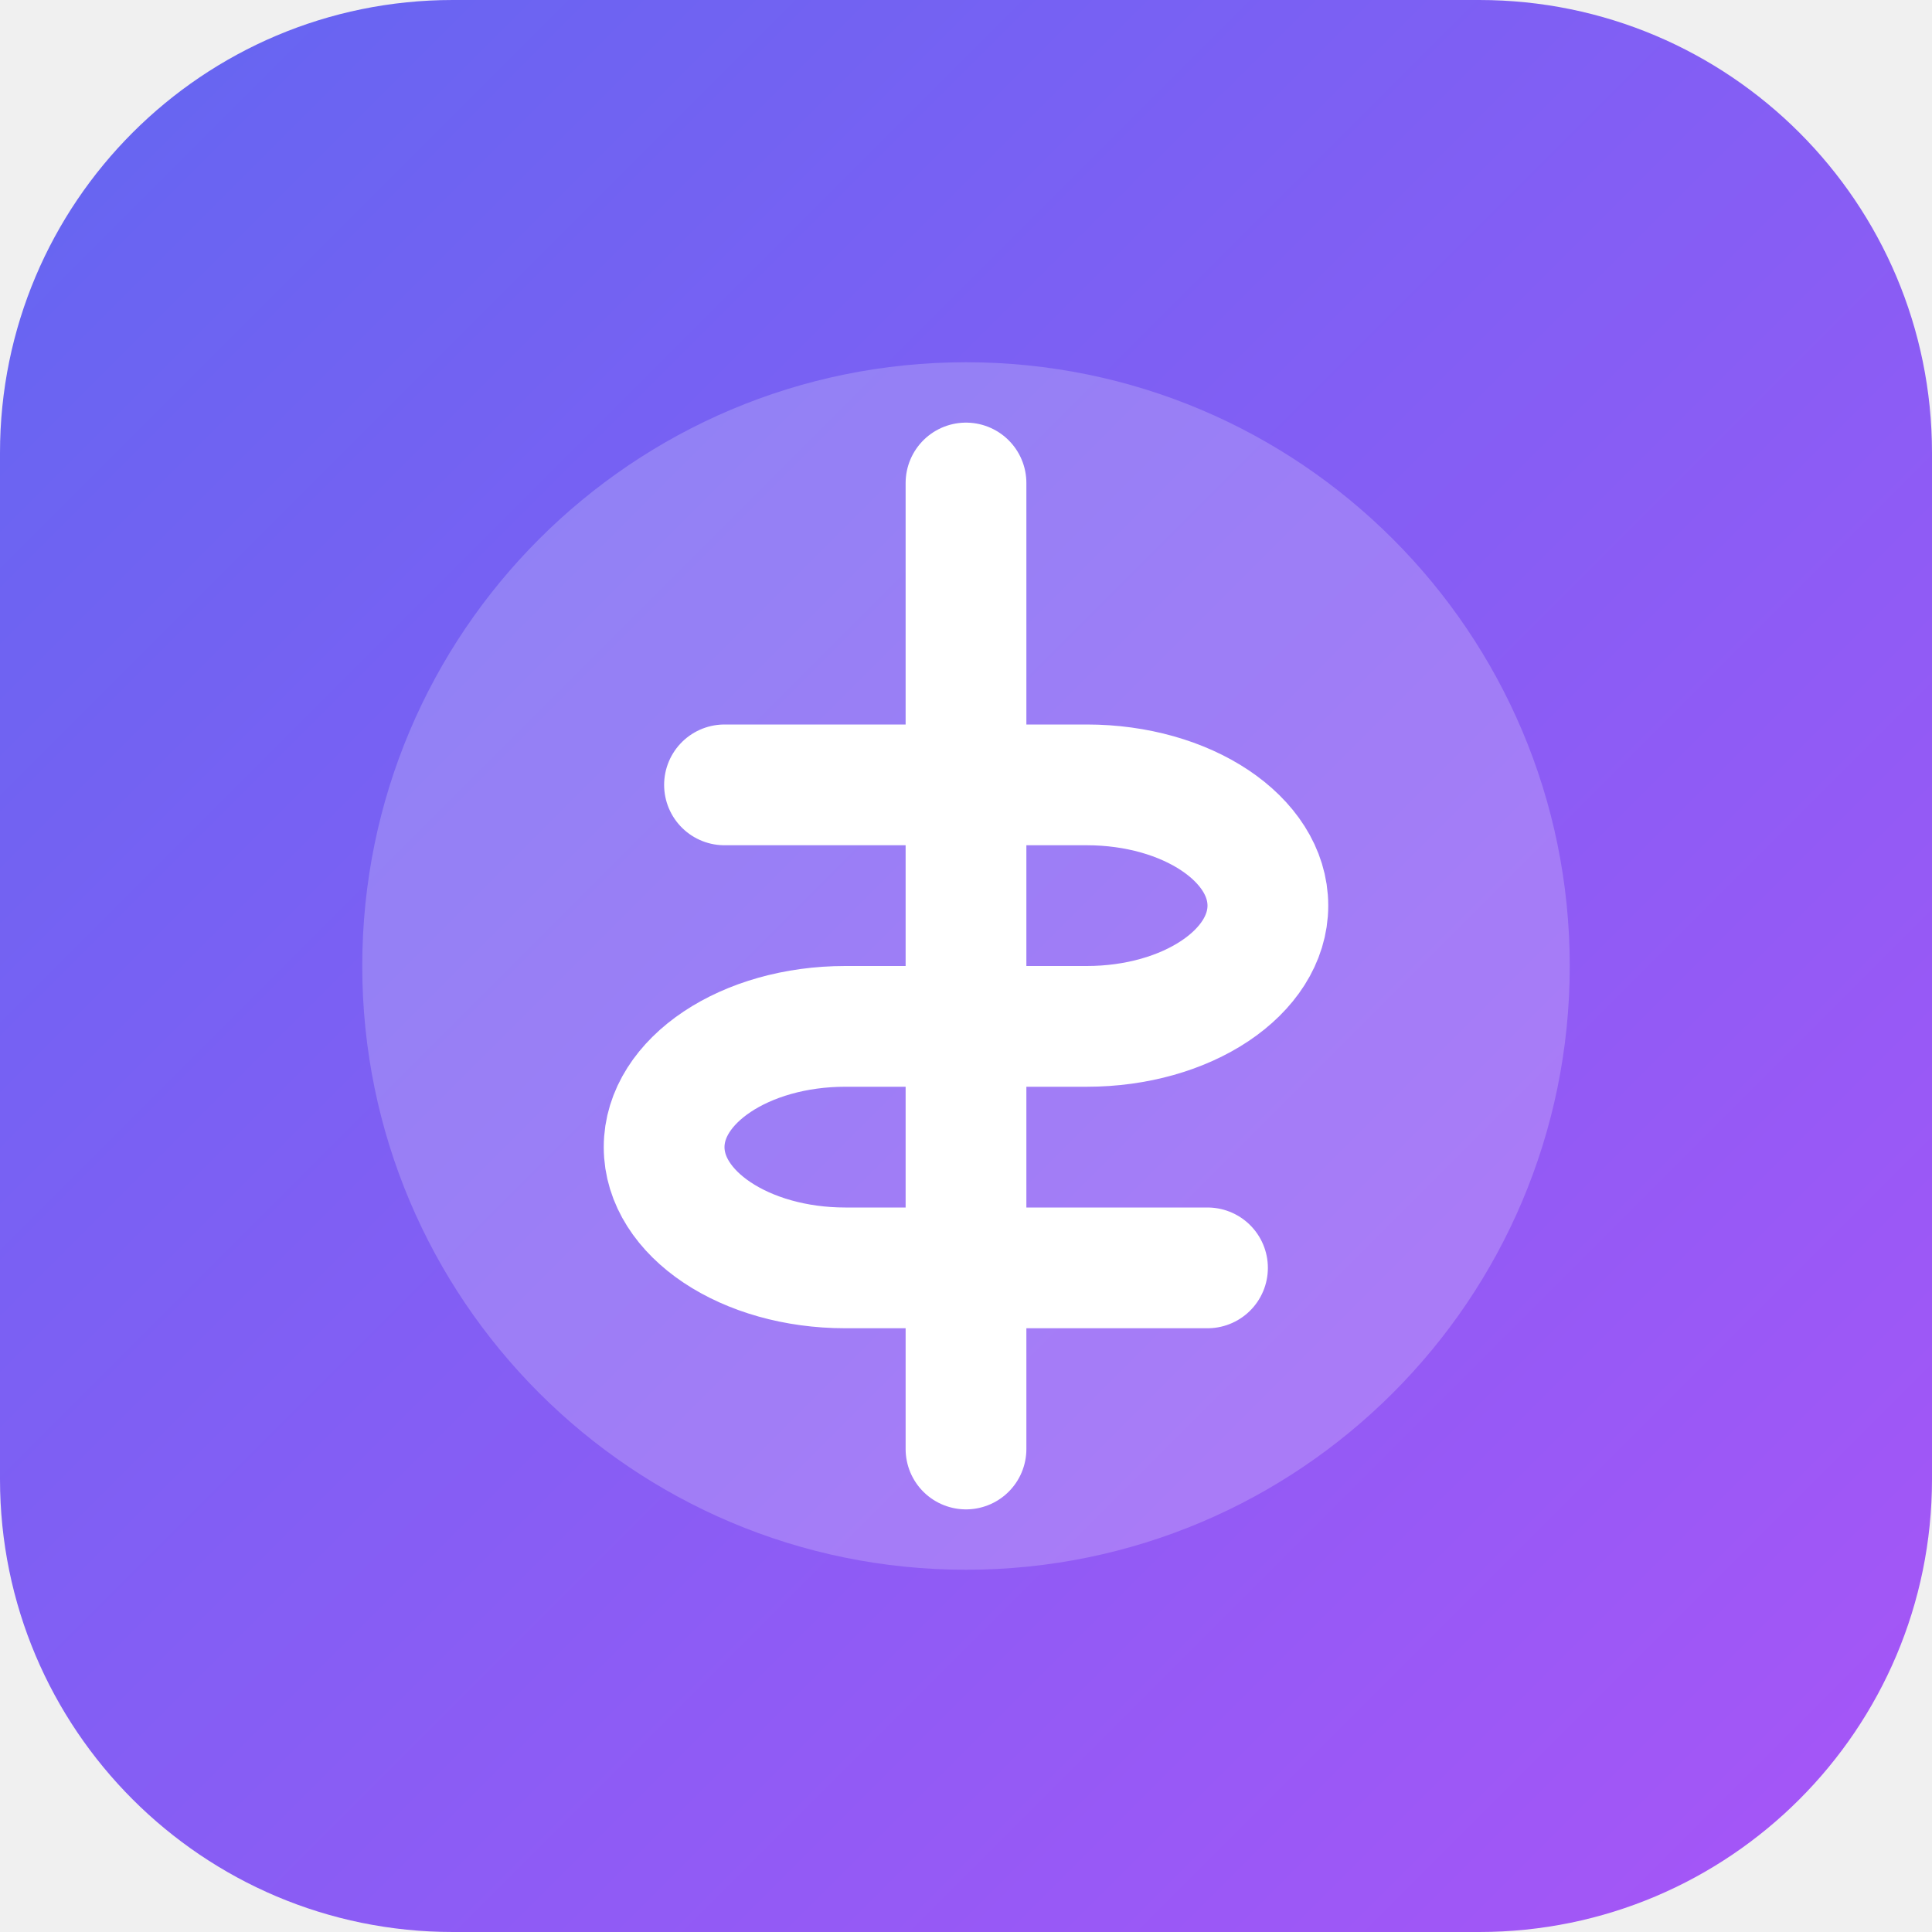
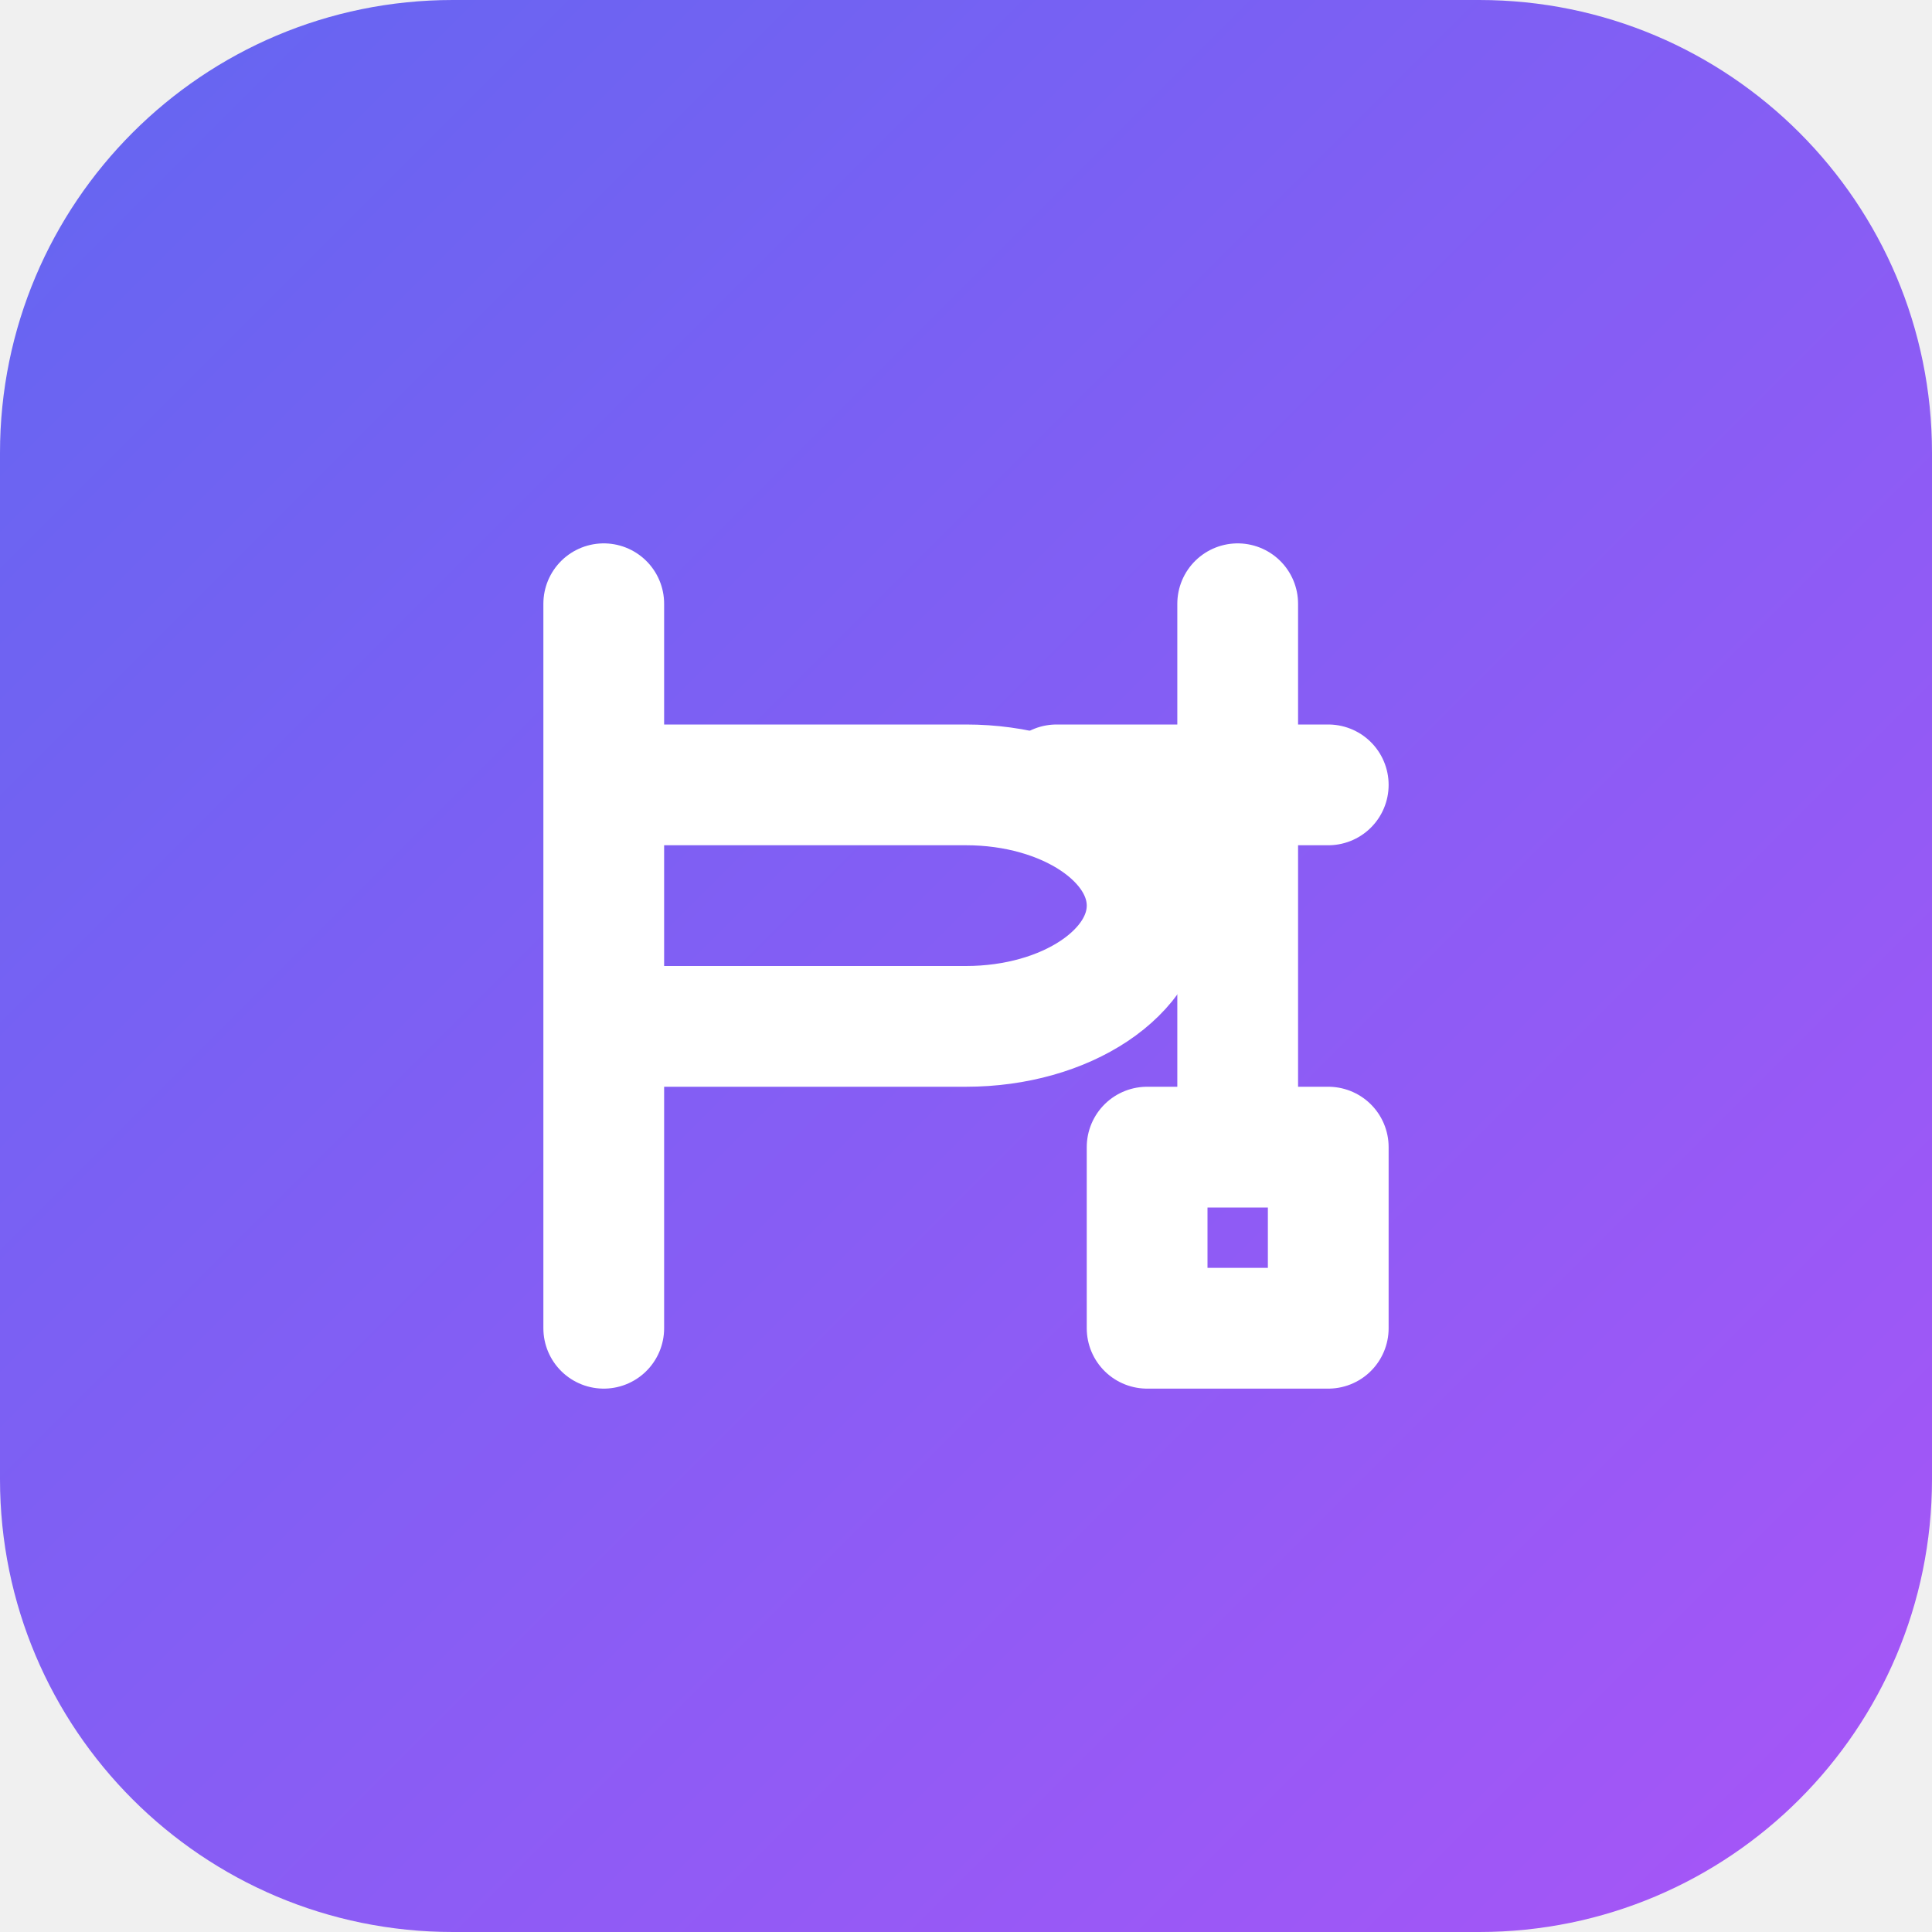
<svg xmlns="http://www.w3.org/2000/svg" width="512" height="512" viewBox="0 0 512 512" fill="none">
  <rect width="512" height="512" rx="120" fill="url(#paint0_linear)" />
-   <circle cx="256" cy="256" r="160" fill="white" fill-opacity="0.2" />
-   <path d="M256 160V352M192 208H288C314.51 208 336 222.327 336 240C336 257.673 314.51 272 288 272H224C197.49 272 176 286.327 176 304C176 321.673 197.49 336 224 336H320M256 128V160M256 352V384" stroke="white" stroke-width="32" stroke-linecap="round" stroke-linejoin="round" />
+   <path d="M160 160V352M160 208H256C282.51 208 304 222.327 304 240C304 257.673 282.51 272 256 272H160" stroke="white" stroke-width="32" stroke-linecap="round" stroke-linejoin="round" />
+   <path d="M304 352H352V304H304V352ZM328 304V160M280 208H352" stroke="white" stroke-width="32" stroke-linecap="round" stroke-linejoin="round" />
  <defs>
    <linearGradient id="paint0_linear" x1="0" y1="0" x2="512" y2="512" gradientUnits="userSpaceOnUse">
      <stop stop-color="#6366F1" />
      <stop offset="1" stop-color="#A855F7" />
    </linearGradient>
  </defs>
</svg>
